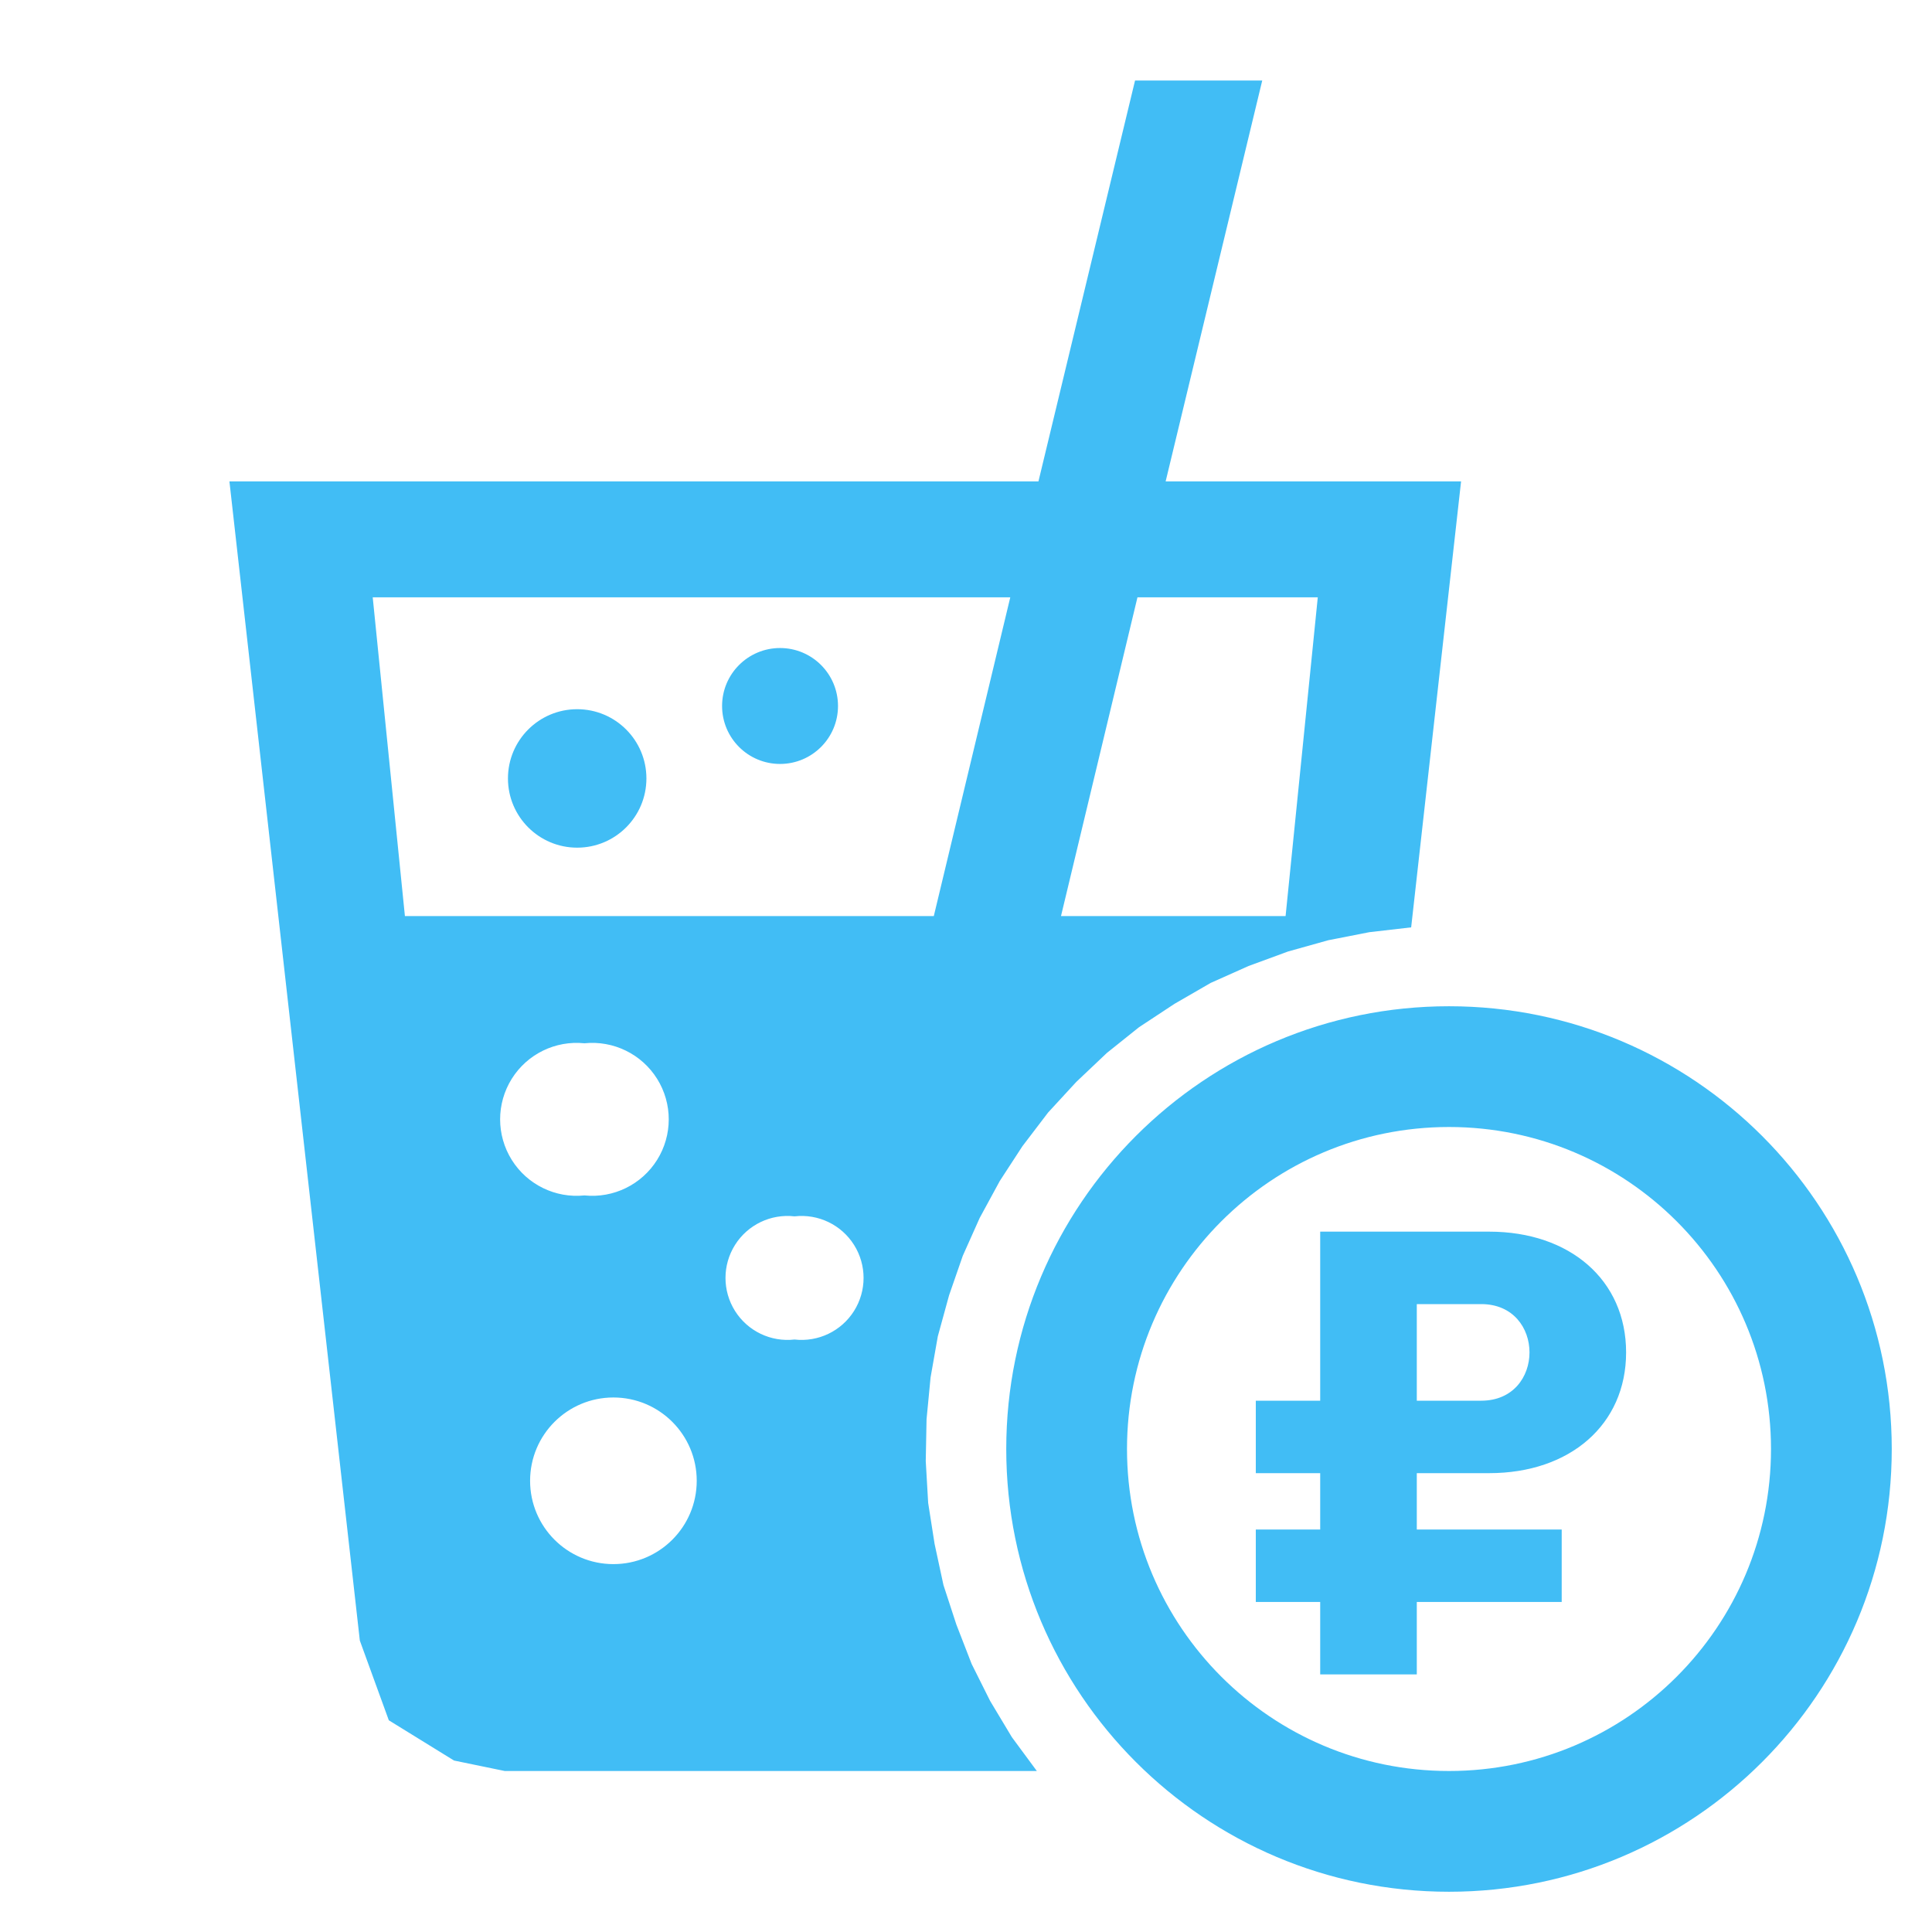
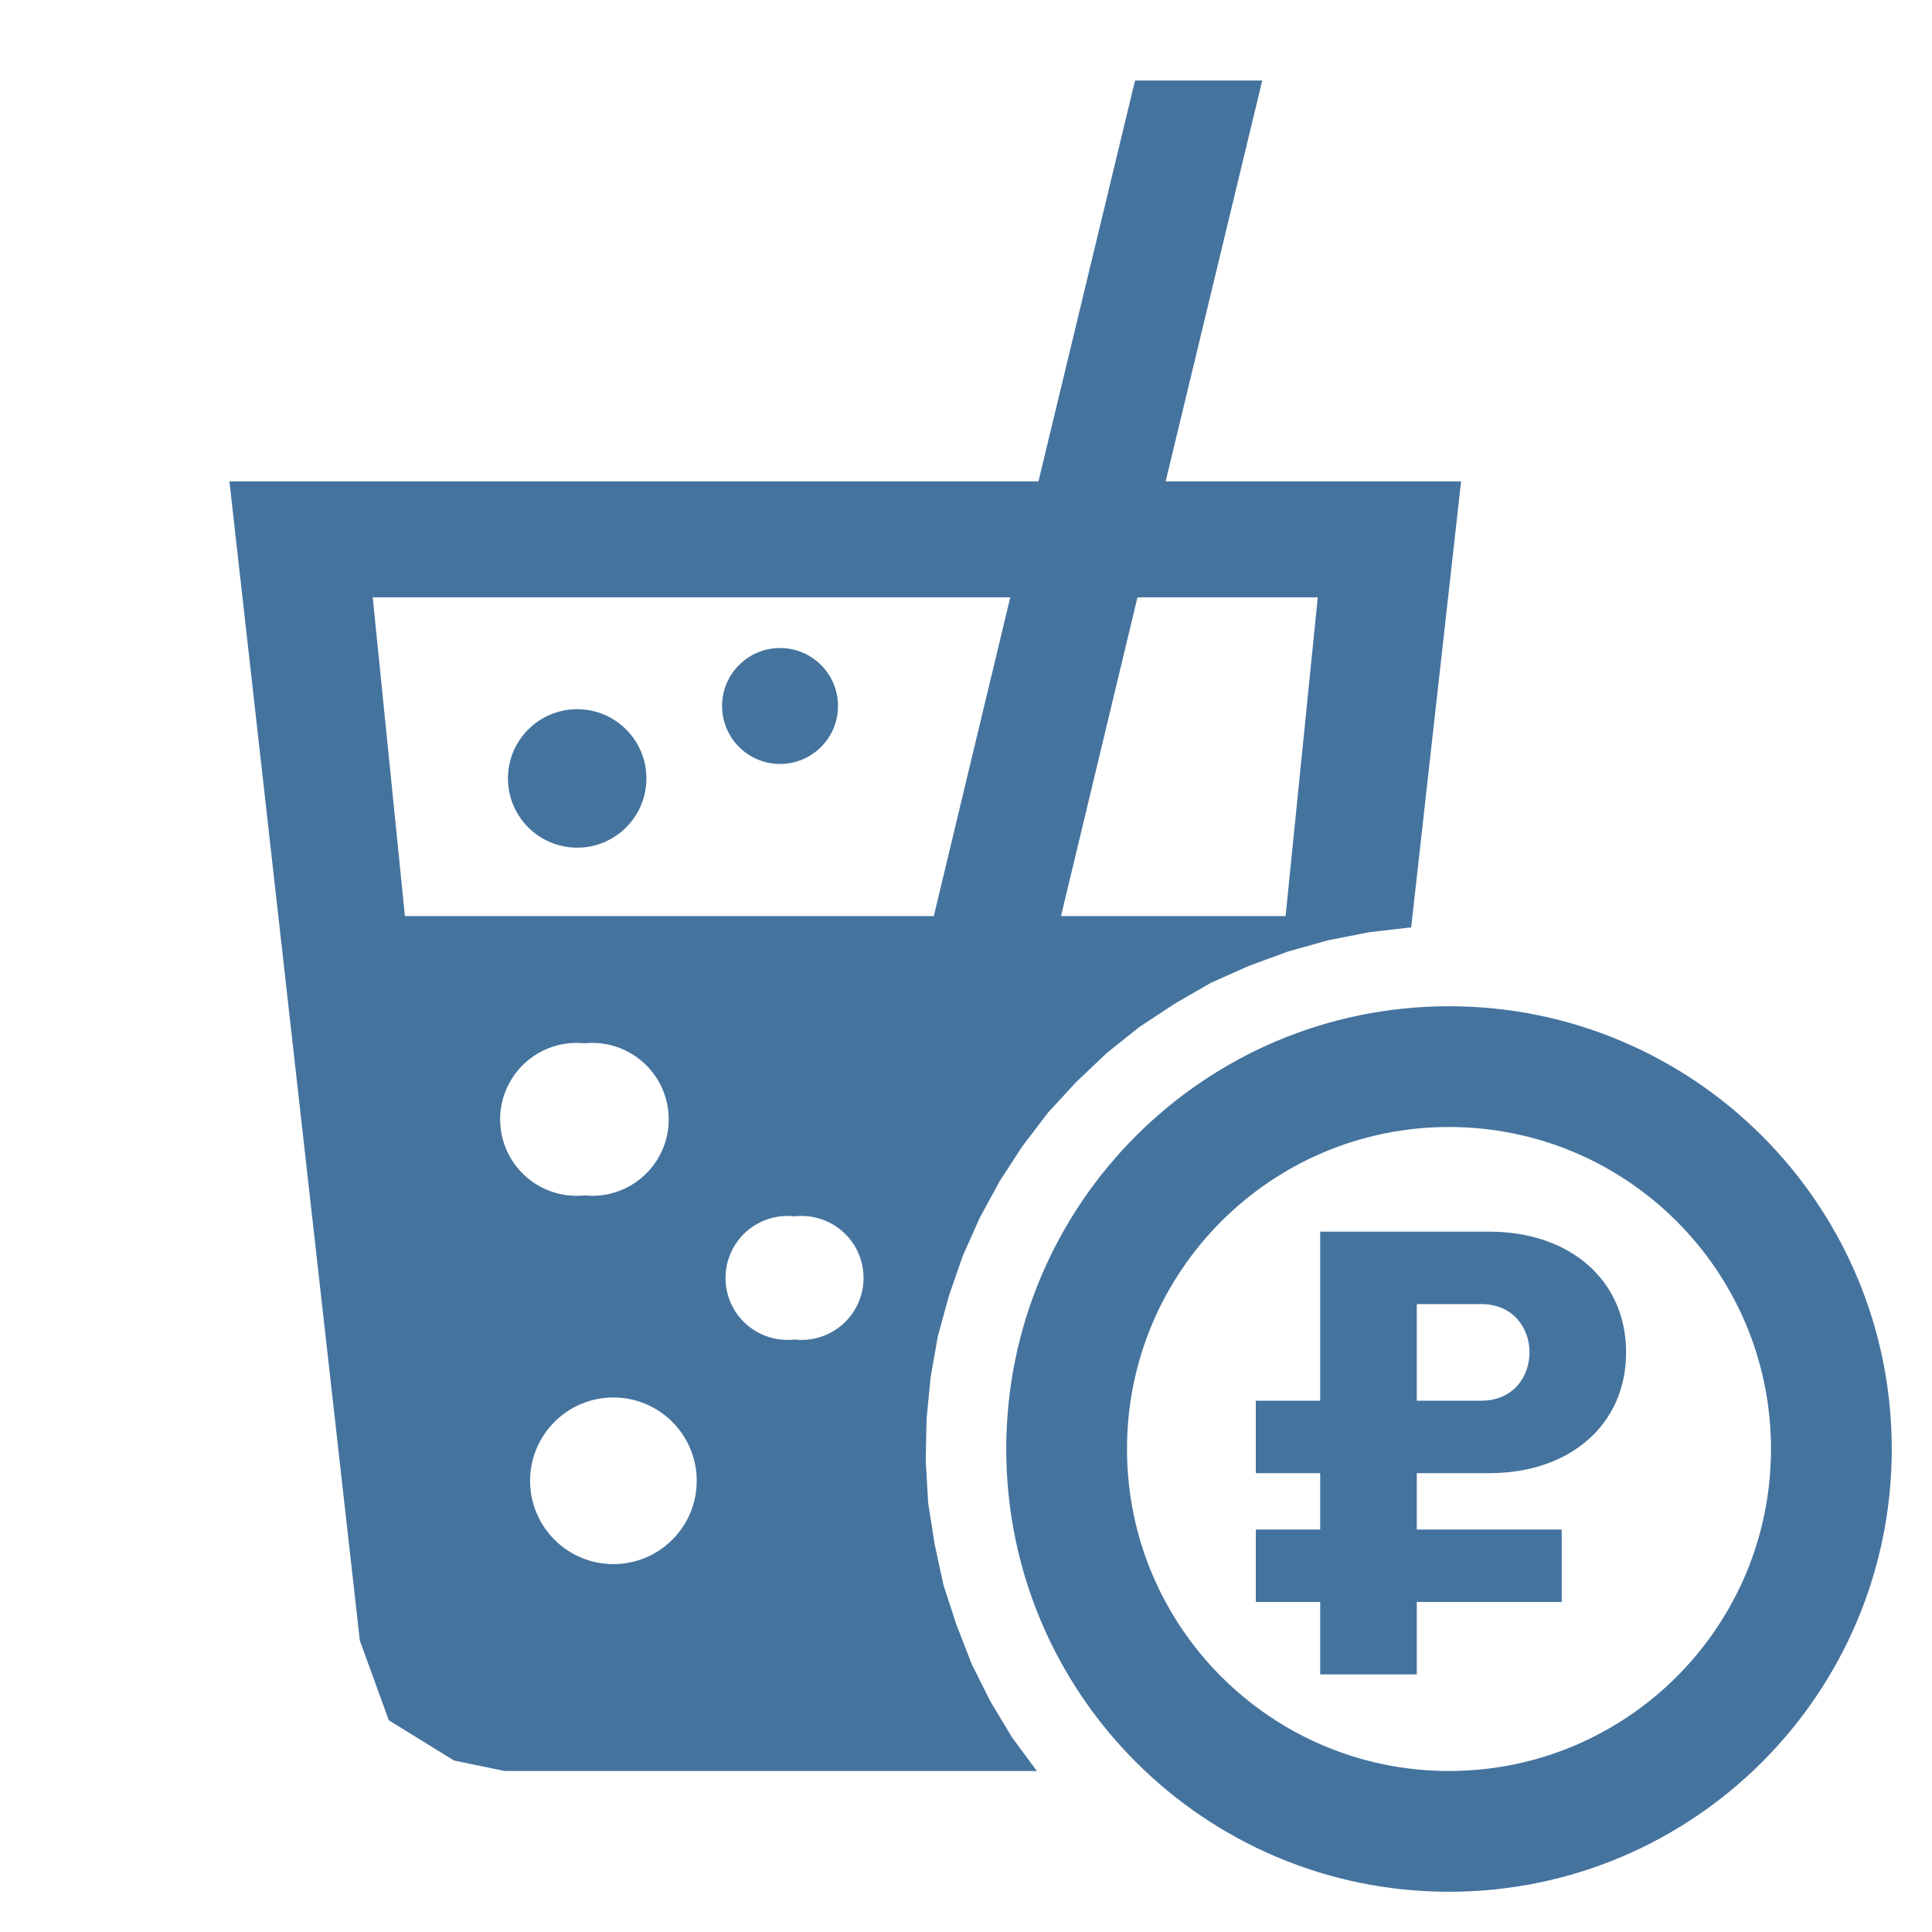
<svg xmlns="http://www.w3.org/2000/svg" viewBox="0 0 24 24" width="24" height="24">
-   <path fill="#41BDF5" d="M2.85 5.98L12.90 5.98L14.10 1.00L15.68 1.00L14.48 5.98L18.15 5.98L17.53 11.52L17.01 11.58L16.50 11.68L16.00 11.82L15.51 12.00L15.04 12.21L14.59 12.47L14.15 12.76L13.75 13.08L13.37 13.44L13.02 13.82L12.70 14.24L12.42 14.67L12.17 15.13L11.96 15.60L11.79 16.09L11.65 16.60L11.56 17.11L11.51 17.63L11.50 18.15L11.53 18.67L11.61 19.18L11.72 19.69L11.88 20.18L12.07 20.67L12.30 21.13L12.57 21.58L12.88 22.00L6.27 22.00L5.64 21.87L4.83 21.37L4.47 20.38ZM4.63 7.42L5.03 11.38L11.60 11.38L12.55 7.42ZM14.13 7.42L13.18 11.38L15.97 11.38L16.37 7.42ZM7.17 8.81A0.85 0.85 0 1 1 7.17 10.53A0.85 0.85 0 1 1 7.17 8.81ZM9.69 8.05A0.72 0.72 0 1 1 9.69 9.49A0.72 0.72 0 1 1 9.69 8.05ZM7.26 12.96A0.95 0.95 0 1 0 7.26 14.85A0.95 0.95 0 1 0 7.26 12.96ZM9.87 15.11A0.77 0.77 0 1 0 9.87 16.64A0.77 0.77 0 1 0 9.87 15.11ZM7.62 17.36A1.03 1.03 0 1 0 7.62 19.43A1.03 1.03 0 1 0 7.62 17.36ZM18 12.5A5.5 5.5 0 1 1 12.5 18A5.5 5.5 0 0 1 18 12.5M18 14.0A4.0 4.0 0 1 0 22.0 18A4.0 4.0 0 0 0 18 14.0M16.4 15.3H18.5C19.5 15.3 20.2 15.9 20.2 16.8C20.2 17.7 19.5 18.3 18.5 18.3H17.6V19.0H19.4V19.9H17.6V20.8H16.4V19.9H15.6V19.0H16.4V18.3H15.6V17.4H16.4V15.3M17.6 16.2V17.4H18.4C18.8 17.4 19.0 17.1 19.0 16.8C19.0 16.5 18.8 16.2 18.4 16.2H17.6Z" />
+   <style>
+     path { fill: #44739E; }
+     @media (prefers-color-scheme: dark) {
+       path { fill: #41BDF5; }
+     }
+   </style>
+   <path fill="#44739E" d="M2.85 5.98L12.90 5.98L14.10 1.00L15.68 1.00L14.48 5.98L18.15 5.98L17.53 11.52L17.01 11.58L16.50 11.68L16.00 11.82L15.51 12.00L15.04 12.21L14.59 12.47L14.15 12.76L13.75 13.08L13.37 13.44L13.02 13.82L12.70 14.24L12.42 14.67L12.17 15.13L11.96 15.60L11.79 16.09L11.65 16.60L11.56 17.11L11.51 17.63L11.50 18.15L11.53 18.67L11.61 19.18L11.72 19.69L11.88 20.18L12.07 20.67L12.30 21.13L12.57 21.58L12.88 22.00L6.27 22.00L5.64 21.87L4.83 21.37L4.47 20.38ZM4.63 7.42L5.03 11.38L11.60 11.38L12.55 7.42ZM14.13 7.42L13.18 11.38L15.97 11.38L16.37 7.42ZM7.17 8.81A0.85 0.85 0 1 1 7.17 10.53A0.85 0.85 0 1 1 7.17 8.81ZM9.69 8.05A0.72 0.72 0 1 1 9.69 9.49A0.72 0.72 0 1 1 9.69 8.05ZM7.26 12.96A0.95 0.95 0 1 0 7.26 14.85A0.95 0.95 0 1 0 7.26 12.96ZM9.87 15.11A0.77 0.77 0 1 0 9.87 16.64A0.77 0.77 0 1 0 9.87 15.11ZM7.62 17.36A1.03 1.03 0 1 0 7.62 19.43A1.03 1.03 0 1 0 7.62 17.36ZM18 12.5A5.5 5.5 0 1 1 12.5 18A5.5 5.5 0 0 1 18 12.5M18 14.0A4.0 4.0 0 1 0 22.0 18A4.0 4.0 0 0 0 18 14.0M16.4 15.3H18.5C19.5 15.3 20.2 15.9 20.2 16.8C20.2 17.7 19.5 18.3 18.5 18.3H17.6V19.0H19.4V19.9H17.6V20.8H16.4V19.9H15.6V19.0H16.4V18.3H15.6V17.4H16.4V15.3M17.6 16.2V17.4H18.4C18.8 17.4 19.0 17.1 19.0 16.8C19.0 16.5 18.8 16.2 18.4 16.2H17.6Z" />
</svg>
